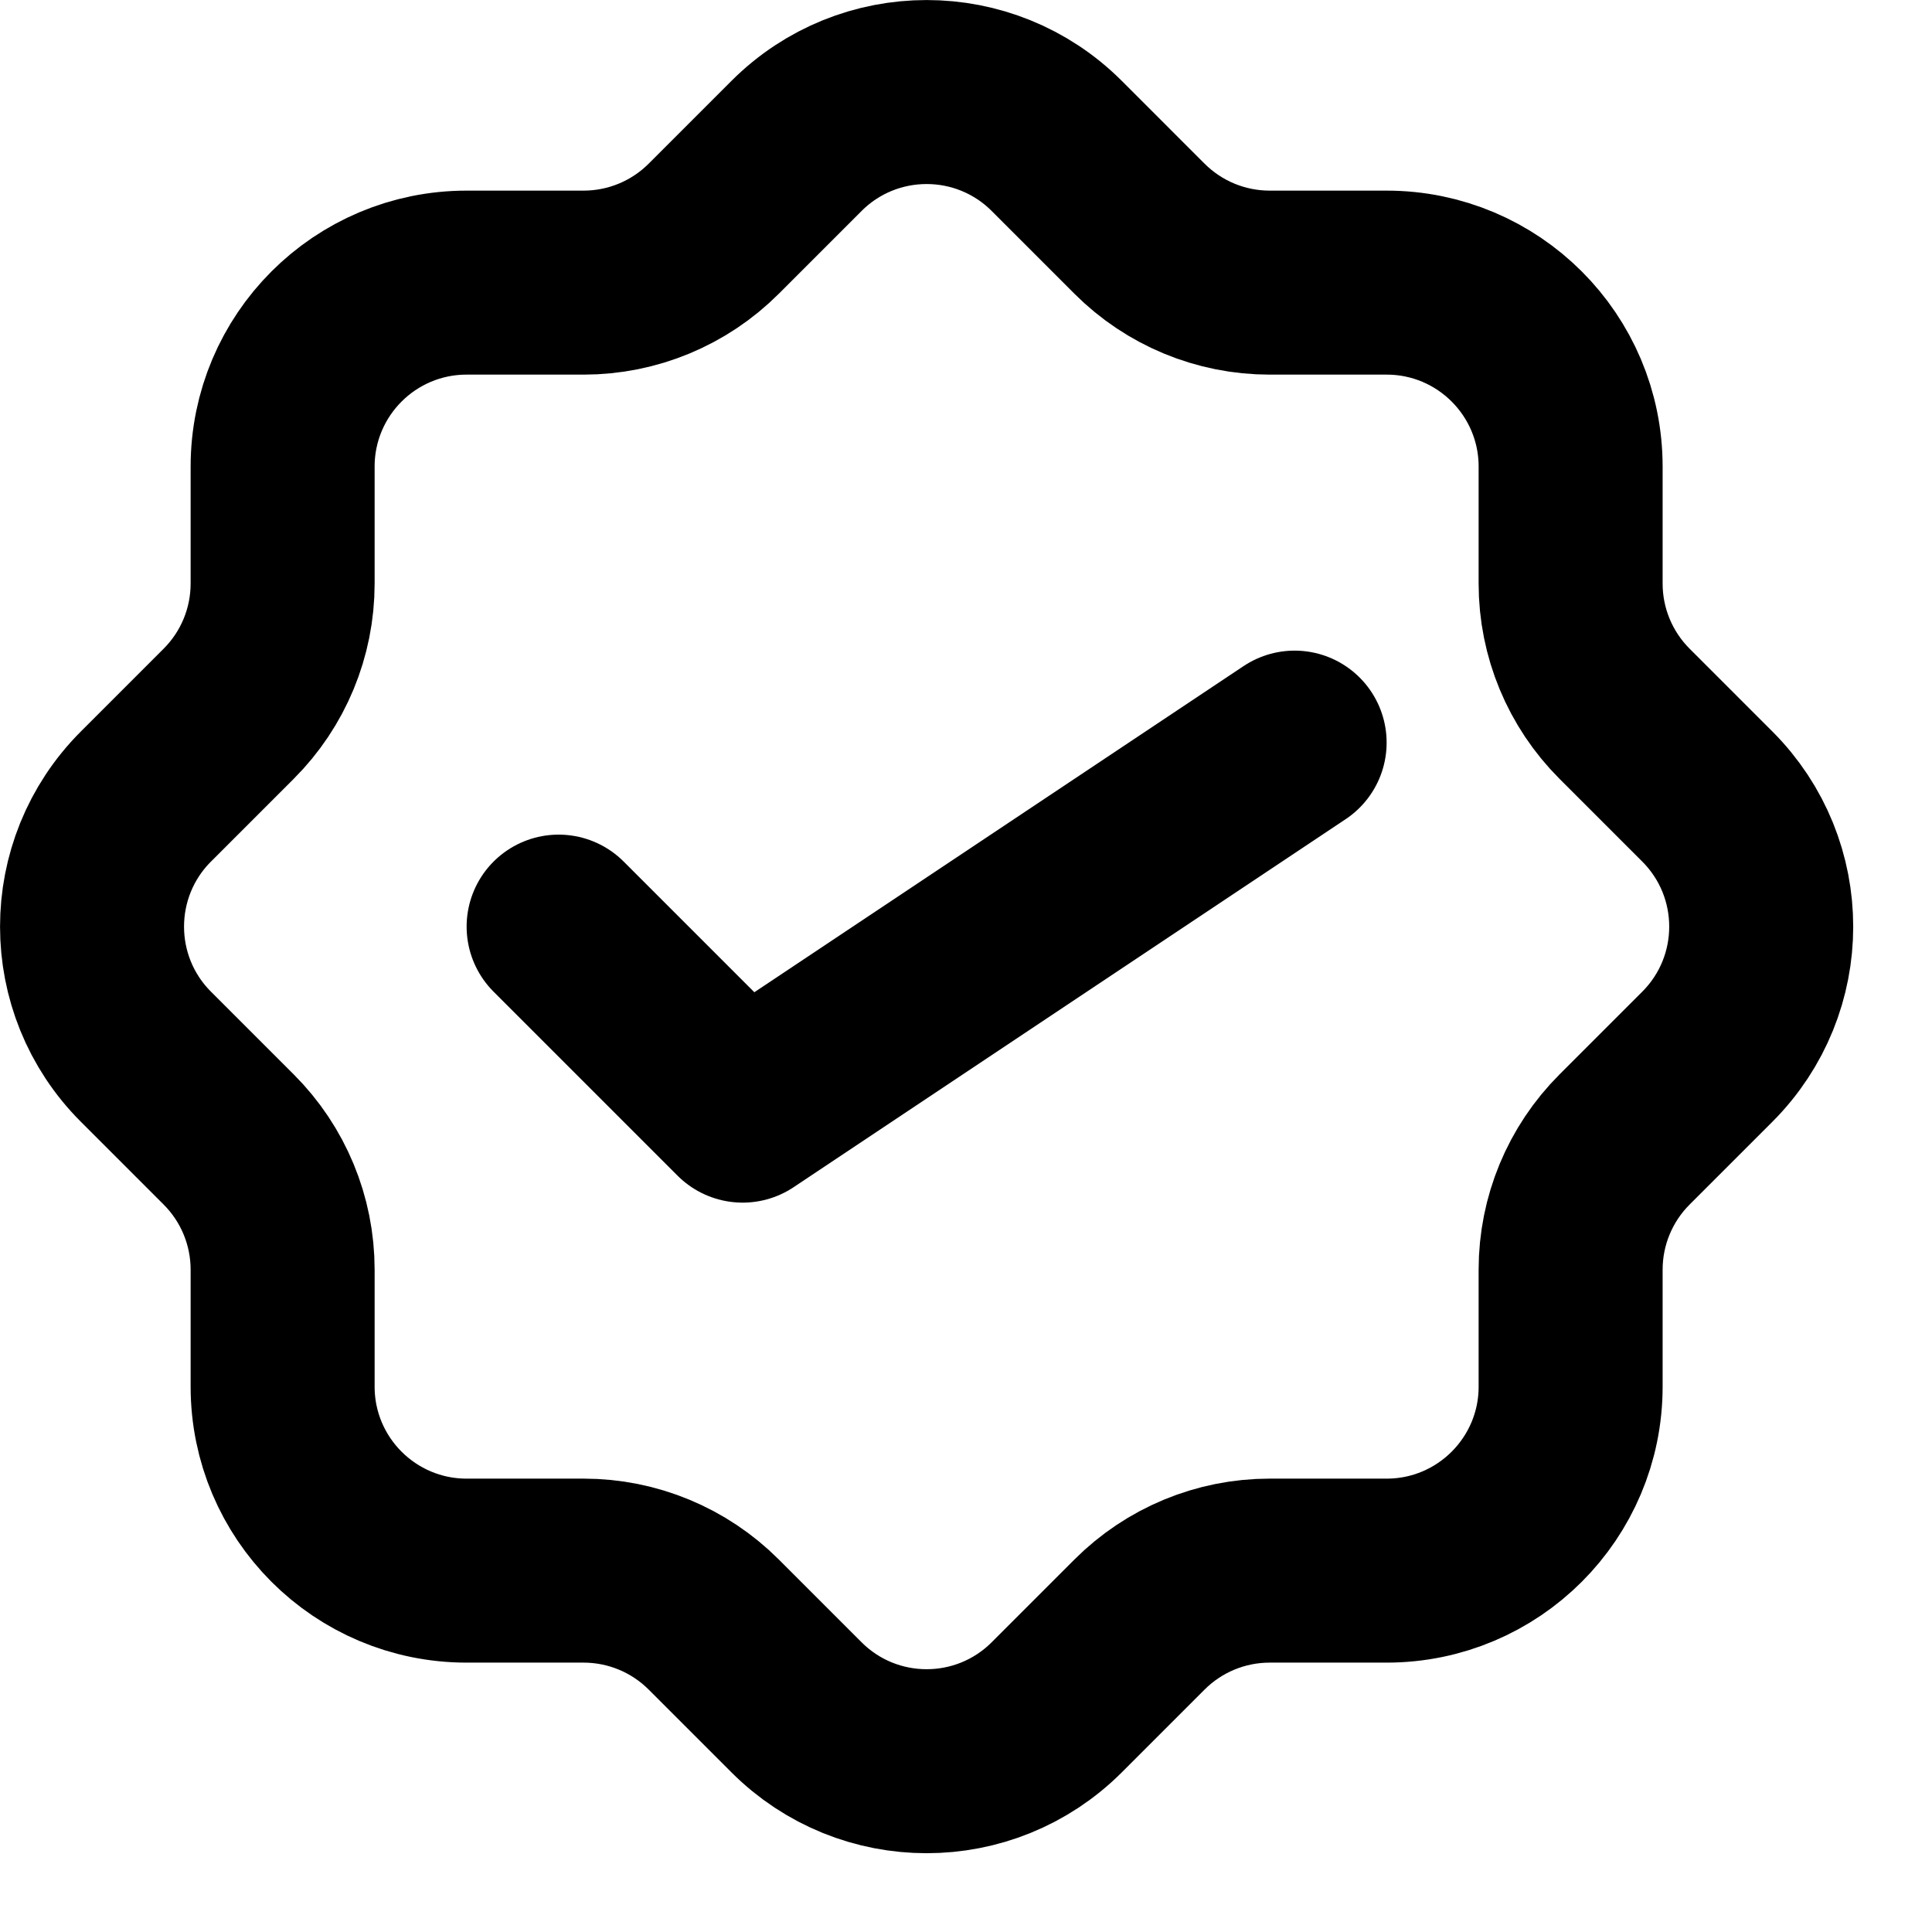
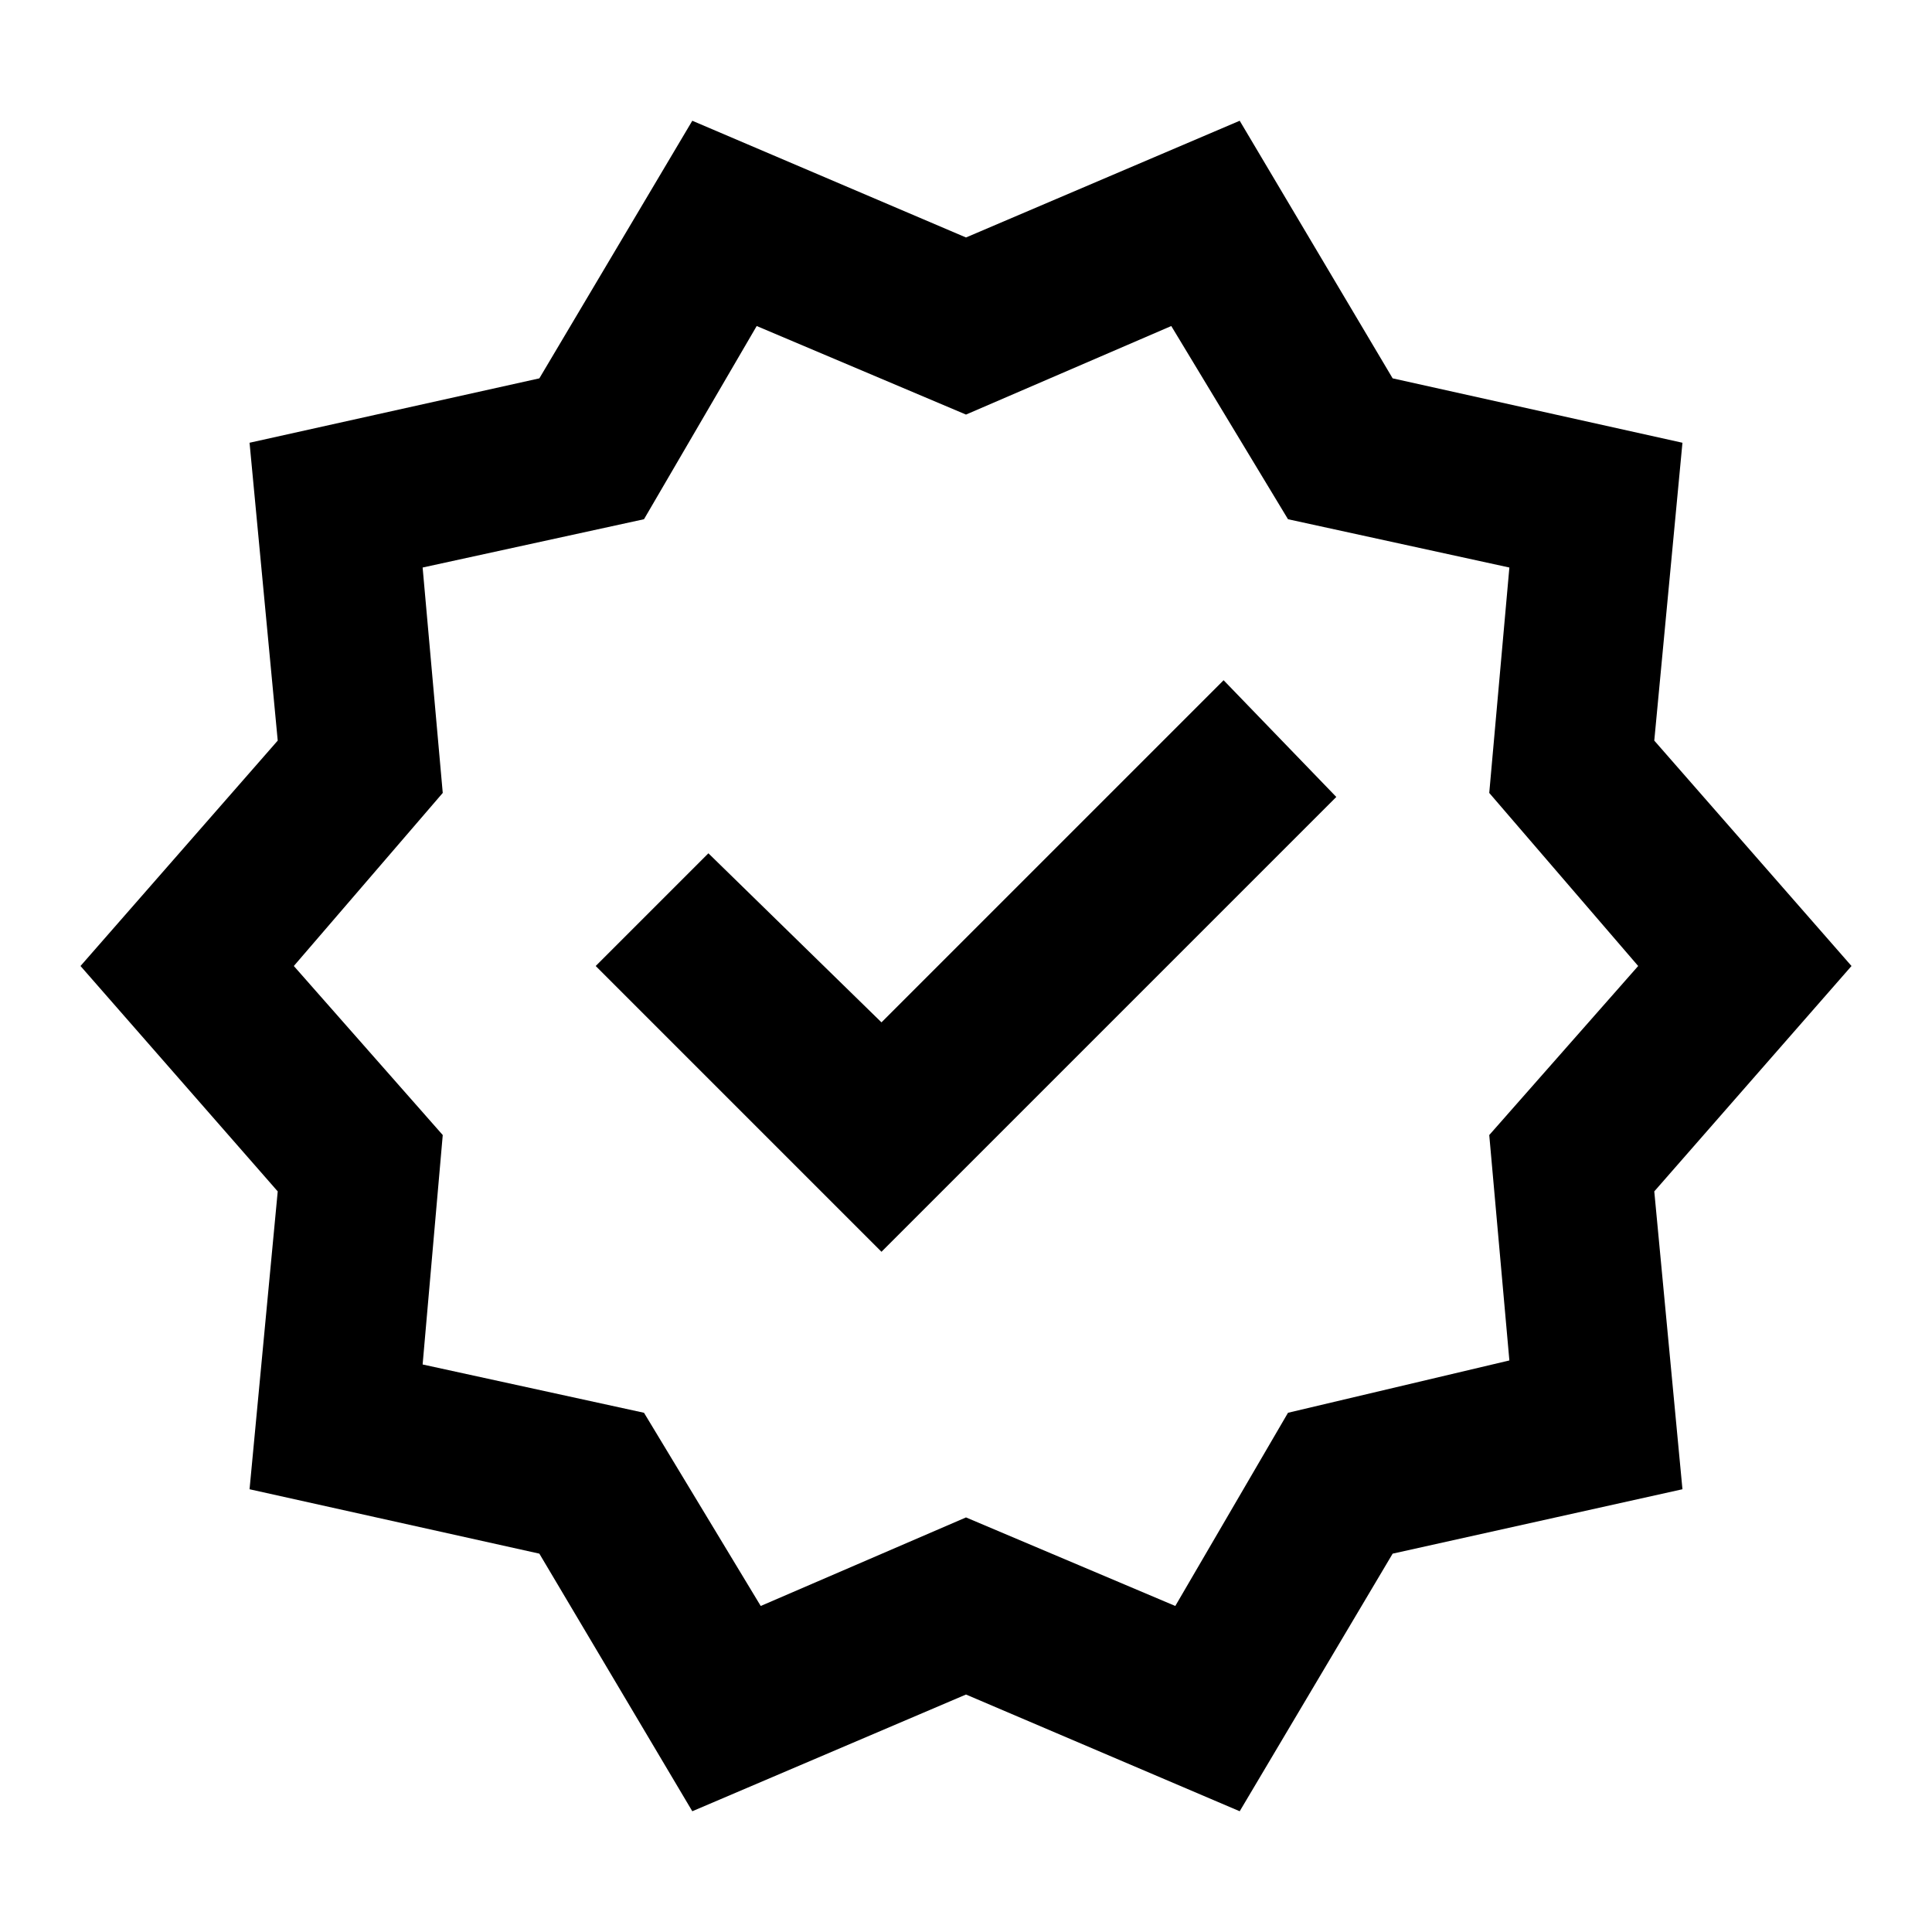
- <svg xmlns="http://www.w3.org/2000/svg" class="w-6 h-6 text-gray-800 dark:text-white" aria-hidden="true" fill="none" viewBox="0 0 21 21">
-   <path stroke="currentColor" stroke-linecap="round" stroke-linejoin="round" stroke-width="2" d="m6.072 10.072 2 2 6-4m3.586 4.314.9-.9a2 2 0 0 0 0-2.828l-.9-.9a2 2 0 0 1-.586-1.414V5.072a2 2 0 0 0-2-2H13.8a2 2 0 0 1-1.414-.586l-.9-.9a2 2 0 0 0-2.828 0l-.9.9a2 2 0 0 1-1.414.586H5.072a2 2 0 0 0-2 2v1.272a2 2 0 0 1-.586 1.414l-.9.9a2 2 0 0 0 0 2.828l.9.9a2 2 0 0 1 .586 1.414v1.272a2 2 0 0 0 2 2h1.272a2 2 0 0 1 1.414.586l.9.9a2 2 0 0 0 2.828 0l.9-.9a2 2 0 0 1 1.414-.586h1.272a2 2 0 0 0 2-2V13.8a2 2 0 0 1 .586-1.414Z" />
+ <svg xmlns="http://www.w3.org/2000/svg" height="24" viewBox="0 -960 960 960" width="24">
+   <path d="m344-60-76-128-144-32 14-148-98-112 98-112-14-148 144-32 76-128 136 58 136-58 76 128 144 32-14 148 98 112-98 112 14 148-144 32-76 128-136-58-136 58Zm34-102 102-44 104 44 56-96 110-26-10-112 74-84-74-86 10-112-110-24-58-96-102 44-104-44-56 96-110 24 10 112-74 86 74 84-10 114 110 24 58 96Zm102-318Zm-42 142 226-226-56-58-170 170-86-84-56 56 142 142Z" />
</svg>
